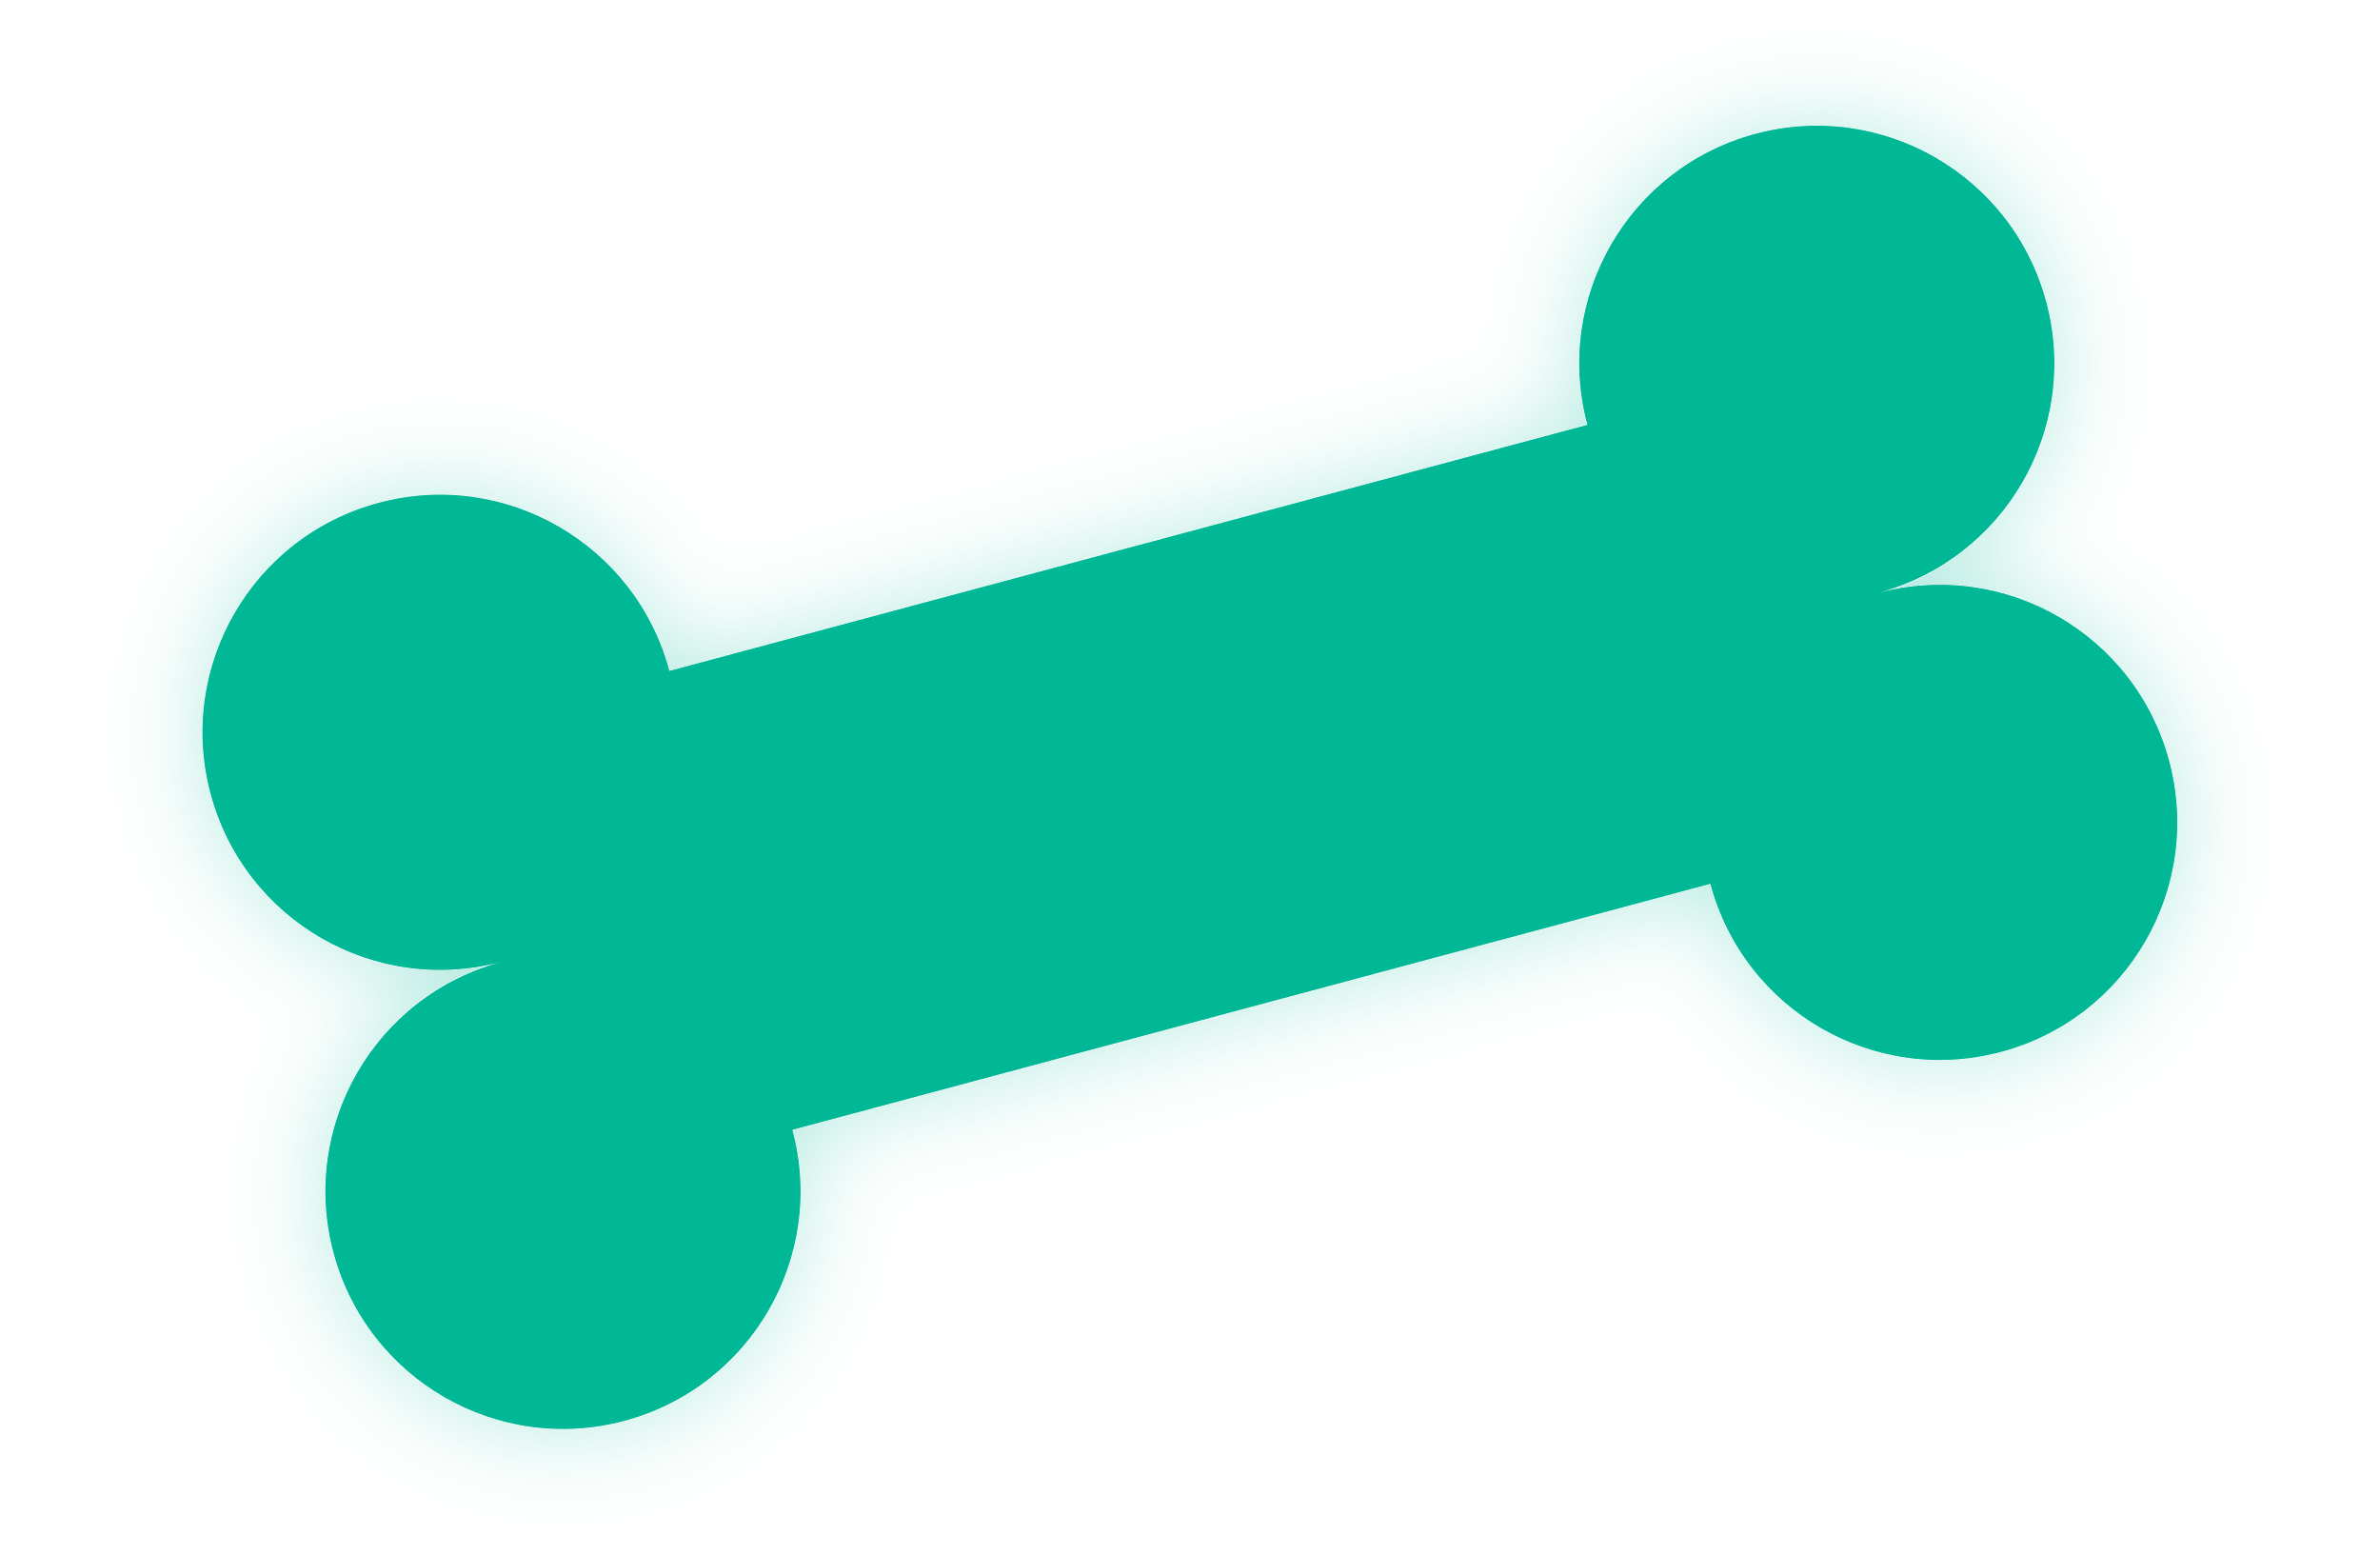
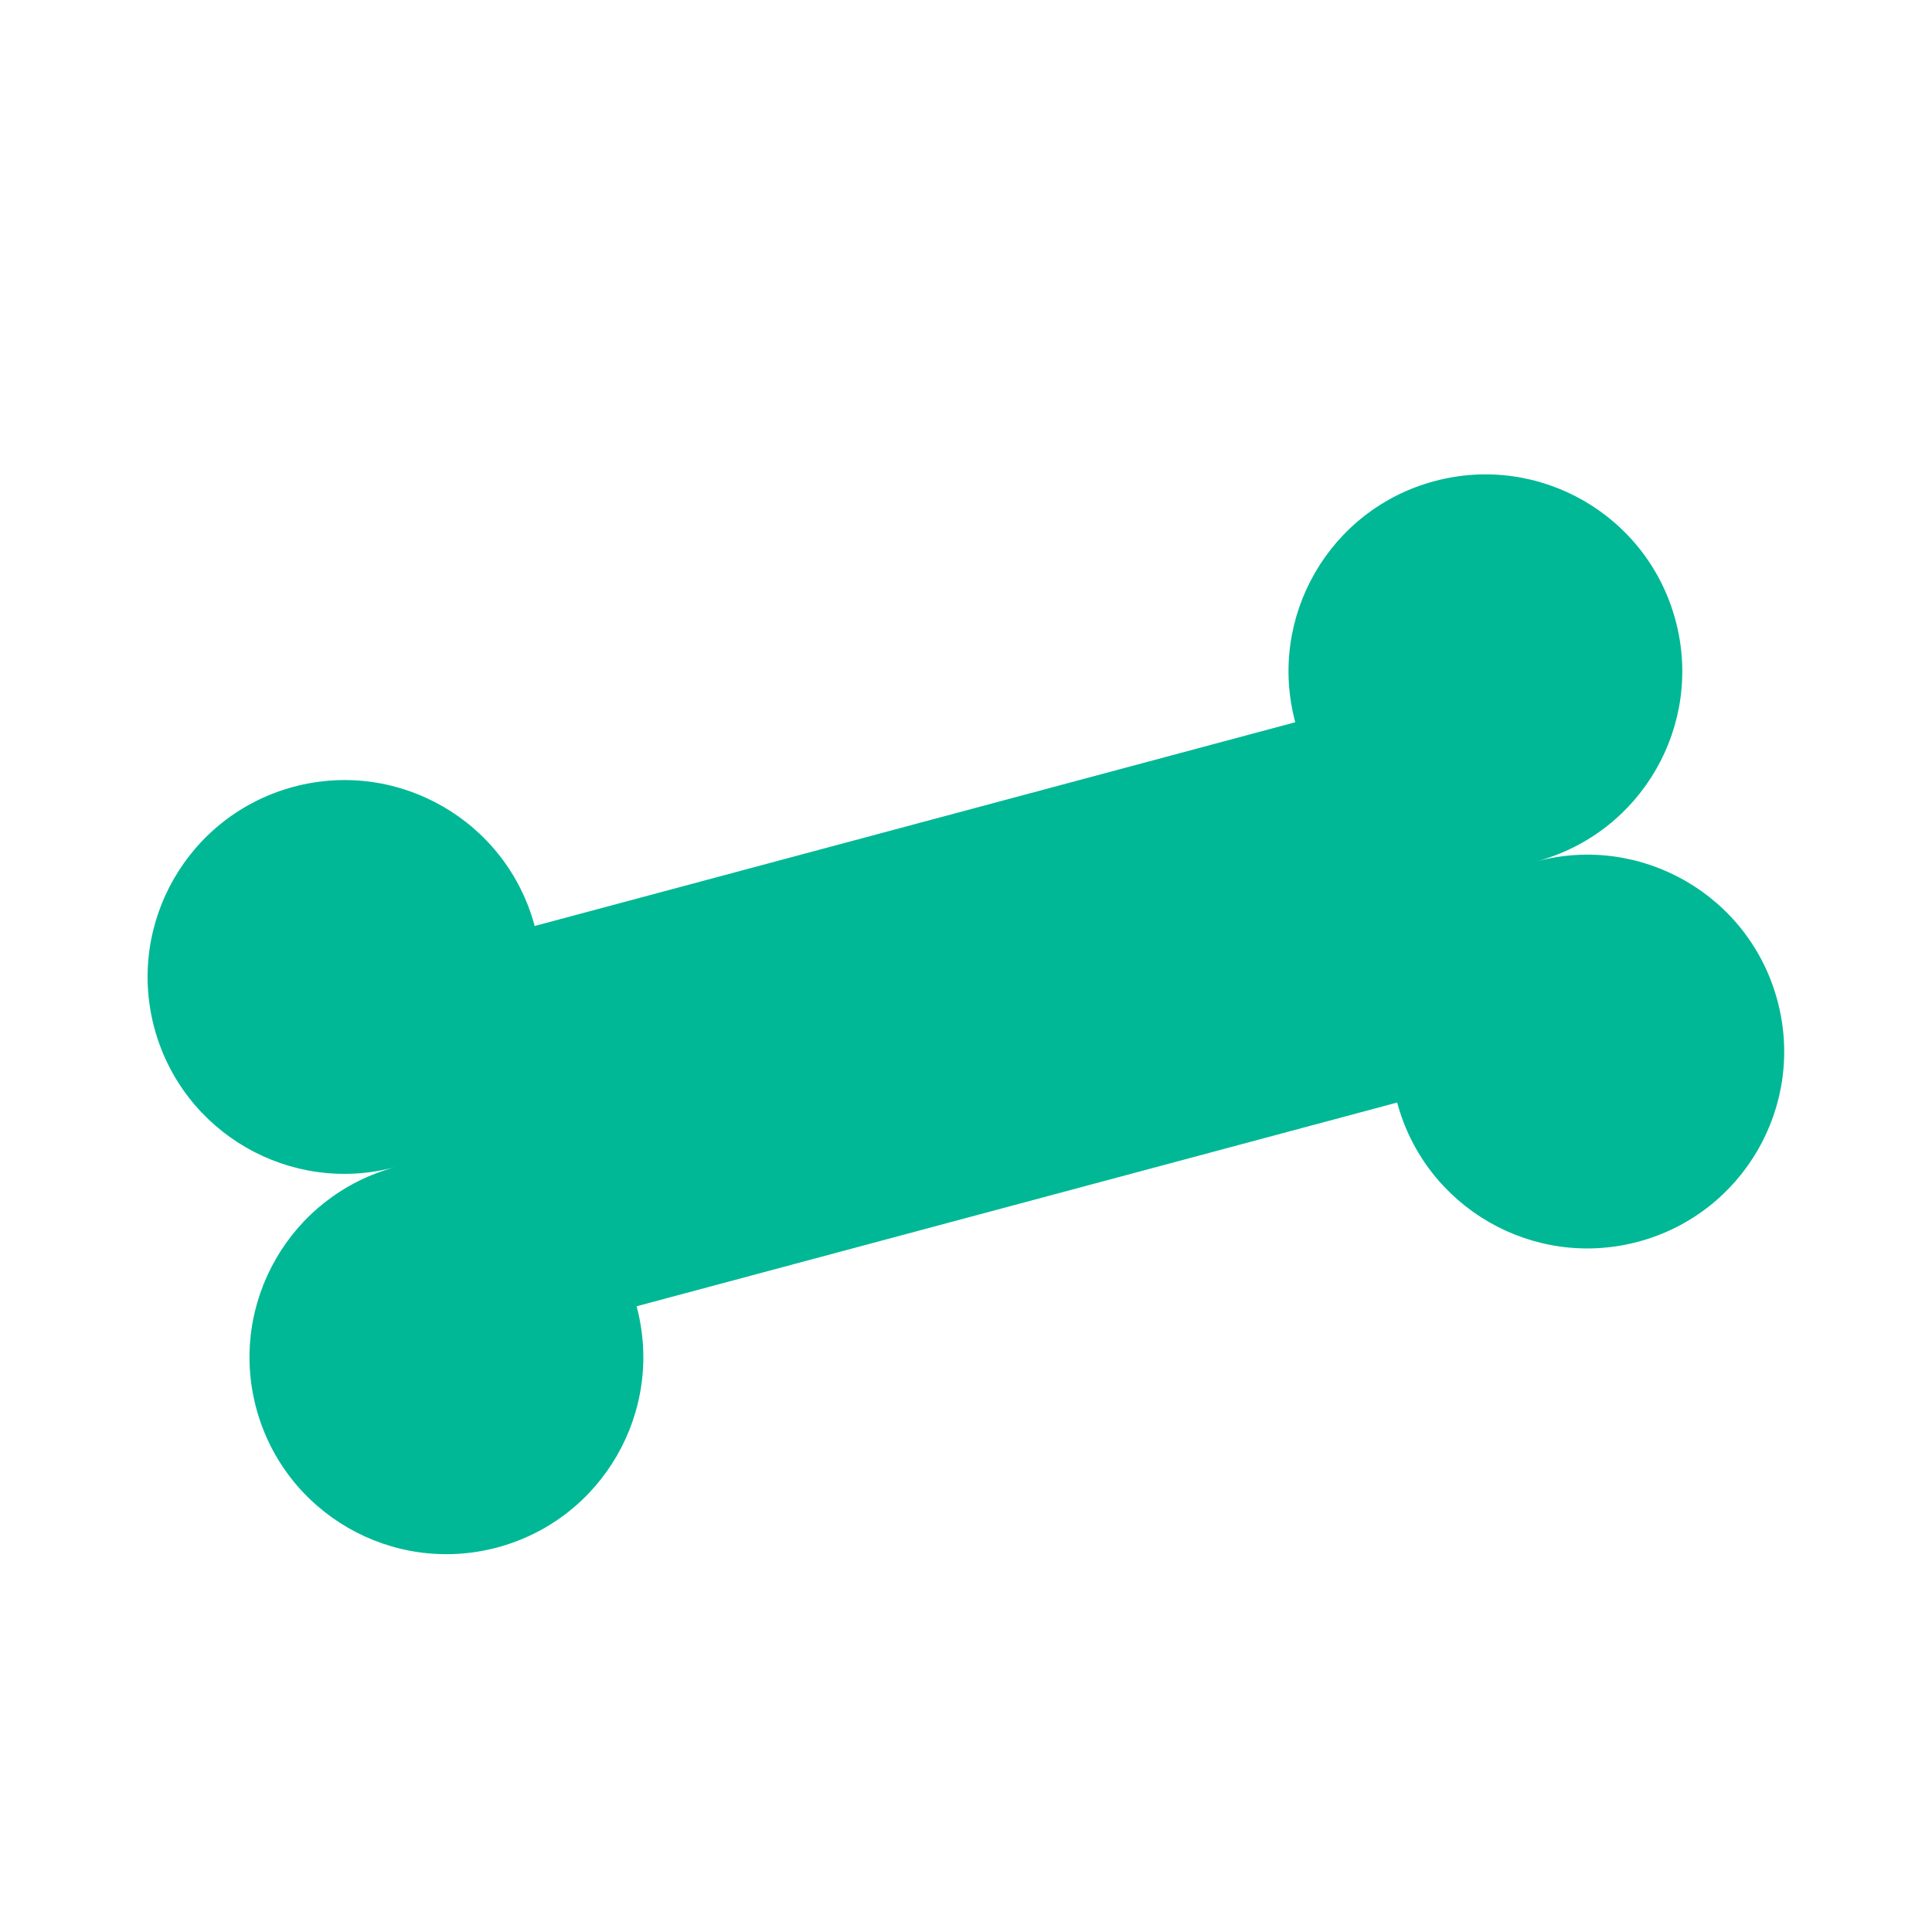
- <svg xmlns="http://www.w3.org/2000/svg" width="49" height="32" viewBox="0 0 49 32" fill="none">
-   <g filter="url(#filter0_d_655_1888)">
-     <path d="M7.793 10.349C10.402 9.65 13.084 11.199 13.783 13.808L32.68 8.744C31.981 6.135 33.529 3.453 36.139 2.754C38.748 2.055 41.429 3.603 42.129 6.213C42.828 8.822 41.279 11.504 38.67 12.203C41.279 11.504 43.961 13.052 44.66 15.661C45.359 18.27 43.811 20.952 41.202 21.651C38.593 22.35 35.911 20.802 35.212 18.193L16.315 23.256C17.014 25.865 15.466 28.547 12.857 29.246C10.247 29.945 7.566 28.397 6.866 25.788C6.167 23.179 7.716 20.497 10.325 19.798C7.716 20.497 5.034 18.949 4.335 16.34C3.636 13.73 5.184 11.049 7.793 10.349Z" fill="#00B896" />
-   </g>
-   <defs>
-     <filter id="filter0_d_655_1888" x="2.167" y="0.586" width="44.661" height="30.828" filterUnits="userSpaceOnUse" color-interpolation-filters="sRGB">
-       <feFlood flood-opacity="0" result="BackgroundImageFix" />
-       <feColorMatrix in="SourceAlpha" type="matrix" values="0 0 0 0 0 0 0 0 0 0 0 0 0 0 0 0 0 0 127 0" result="hardAlpha" />
-       <feOffset />
-       <feGaussianBlur stdDeviation="1" />
-       <feComposite in2="hardAlpha" operator="out" />
-       <feColorMatrix type="matrix" values="0 0 0 0 0.2 0 0 0 0 0.776 0 0 0 0 0.671 0 0 0 0.35 0" />
-       <feBlend mode="normal" in2="BackgroundImageFix" result="effect1_dropShadow_655_1888" />
-       <feBlend mode="normal" in="SourceGraphic" in2="effect1_dropShadow_655_1888" result="shape" />
-     </filter>
-   </defs>
+ <svg xmlns="http://www.w3.org/2000/svg" width="24" height="24" viewBox="0 0 24 24" fill="none">
+   <path d="M3.647 9.774C4.951 9.425 6.292 10.199 6.642 11.503L16.09 8.972C15.741 7.667 16.515 6.326 17.819 5.977C19.124 5.627 20.465 6.401 20.814 7.706C21.164 9.01 20.39 10.351 19.085 10.701C20.39 10.351 21.731 11.125 22.08 12.43C22.43 13.735 21.656 15.075 20.351 15.425C19.047 15.774 17.706 15 17.356 13.696L7.908 16.227C8.257 17.532 7.483 18.873 6.178 19.223C4.874 19.572 3.533 18.798 3.183 17.493C2.834 16.189 3.608 14.848 4.912 14.498C3.608 14.848 2.267 14.074 1.917 12.769C1.568 11.465 2.342 10.124 3.647 9.774Z" fill="#00B896" />
</svg>
